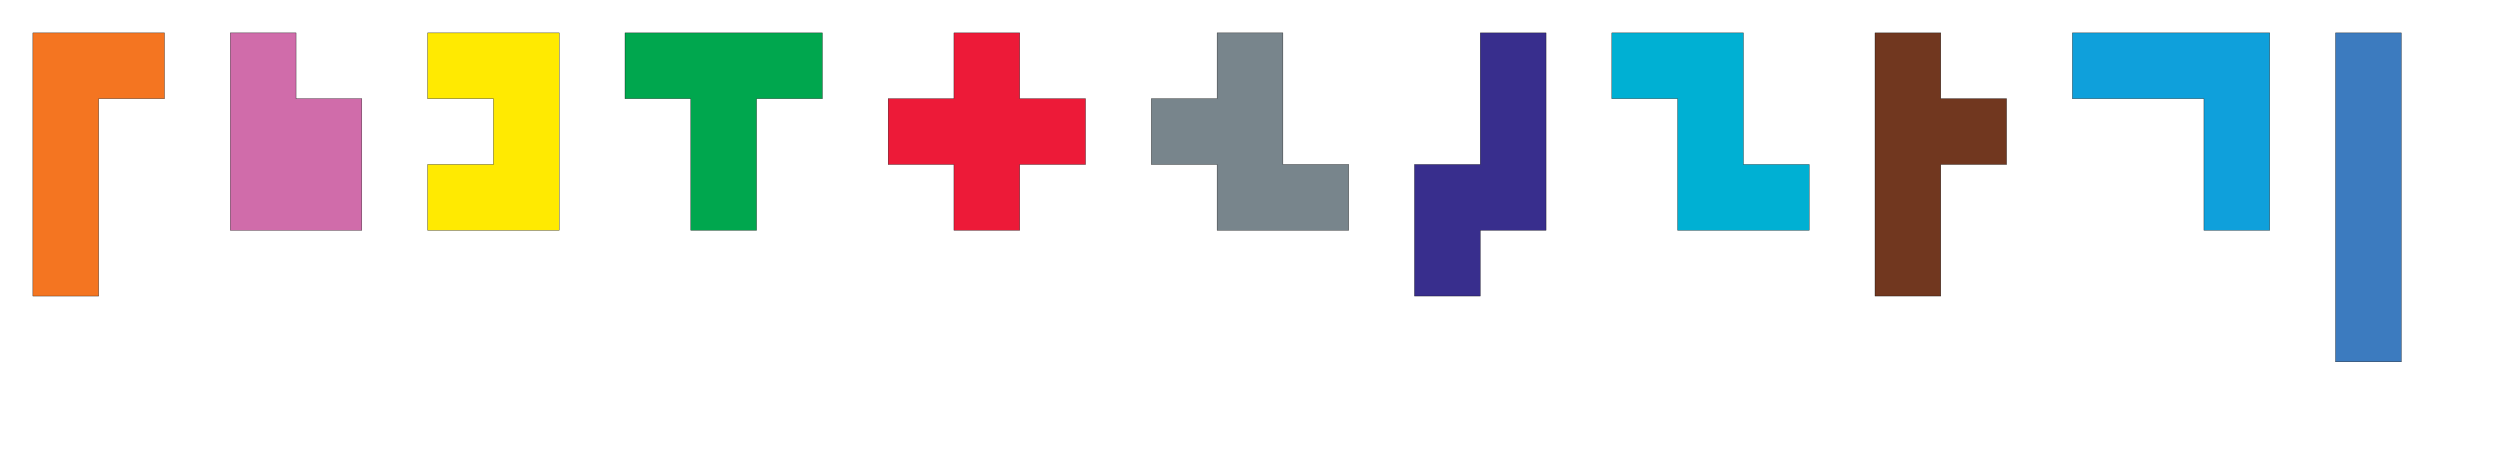
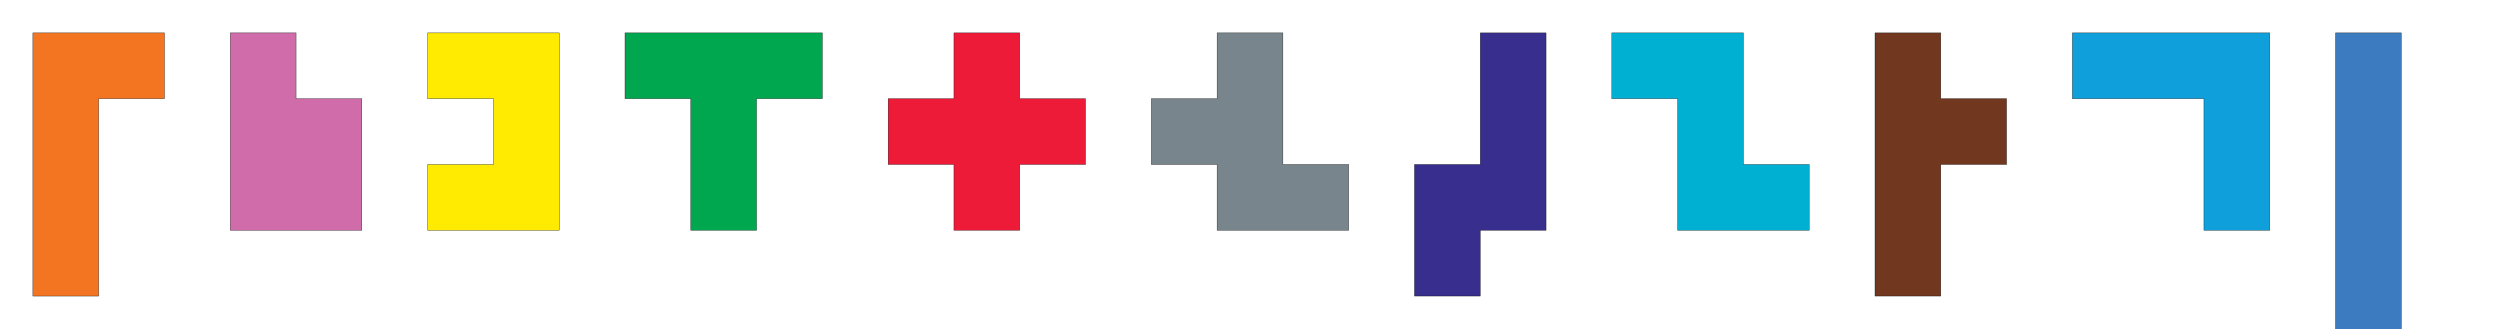
- <svg xmlns="http://www.w3.org/2000/svg" width="380" height="70">
+ <svg xmlns="http://www.w3.org/2000/svg" width="380" height="50">
  <g transform="translate(10,40)  scale(1)" style="fill:rgb(244,117,33);stroke-width:.05;stroke:#000">
    <polygon points="-5,5 -5,-35 15,-35 15,-25 5,-25 5,5" />
  </g>
  <g transform="translate(40,10) rotate(90) scale(1)" style="fill:rgb(208,108,170);stroke-width:.05;stroke:#000">
    <polygon points="-5,5 -5,-5 5,-5 5,-15 25,-15 25,5" />
  </g>
  <g transform="translate(70,10) rotate(90) scale(1)" style="fill:rgb(255,234,1);stroke-width:.05;stroke:#000">
    <polygon points="-5,5 -5,-15 25,-15 25,5 15,5 15,-5 5,-5 5,5" />
  </g>
  <g transform="translate(100,10)  scale(1)" style="fill:rgb(0,167,78);stroke-width:.05;stroke:#000">
    <polygon points="-5,5 -5,-5 25,-5 25,5 15,5 15,25 5,25 5,5" />
  </g>
  <g transform="translate(150,10)  scale(1)" style="fill:rgb(237,26,56);stroke-width:.05;stroke:#000">
    <polygon points="-5,-5 5,-5 5,5 15,5 15,15 5,15 5,25 -5,25 -5,15 -15,15 -15,5 -5,5" />
  </g>
  <g transform="translate(200,30)  scale(1)" style="fill:rgb(120,133,140);stroke-width:.05;stroke:#000">
    <polygon points="5,5 -15,5 -15,-5 -25,-5 -25,-15 -15,-15 -15,-25 -5,-25 -5,-5 5,-5" />
  </g>
  <g transform="translate(230,10) rotate(90) scale(1)" style="fill:rgb(56,46,141);stroke-width:.05;stroke:#000">
    <polygon points="-5,5 -5,-5 25,-5 25,5 35,5 35,15 15,15 15,5" />
  </g>
  <g transform="translate(270,30)  scale(1)" style="fill:rgb(0,176,211);stroke-width:.05;stroke:#000">
    <polygon points="5,5 -15,5 -15,-15 -25,-15 -25,-25 -5,-25 -5,-5 5,-5" />
  </g>
  <g transform="translate(290,10) rotate(90) scale(1)" style="fill:rgb(113,55,31);stroke-width:.05;stroke:#000">
    <polygon points="-5,5 -5,-5 5,-5 5,-15 15,-15 15,-5 35,-5 35,5" />
  </g>
  <g transform="translate(320,10)  scale(1)" style="fill:rgb(15,160,219);stroke-width:.05;stroke:#000">
    <polygon points="-5,-5 25,-5 25,25 15,25 15,5 -5,5" />
  </g>
  <g transform="translate(360,10) rotate(90) scale(1)" style="fill:rgb(60,123,191);stroke-width:.05;stroke:#000">
    <polygon points="-5,5 -5,-5 45,-5 45,5" />
  </g>
</svg>
